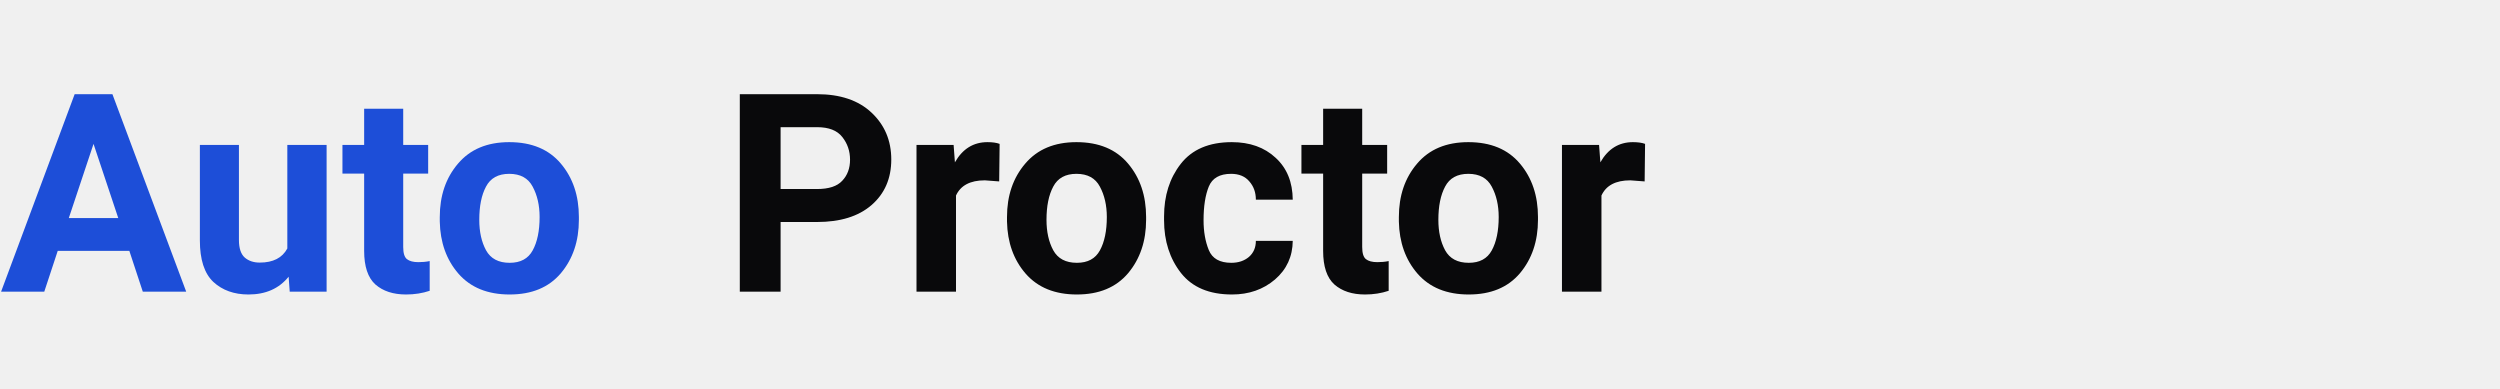
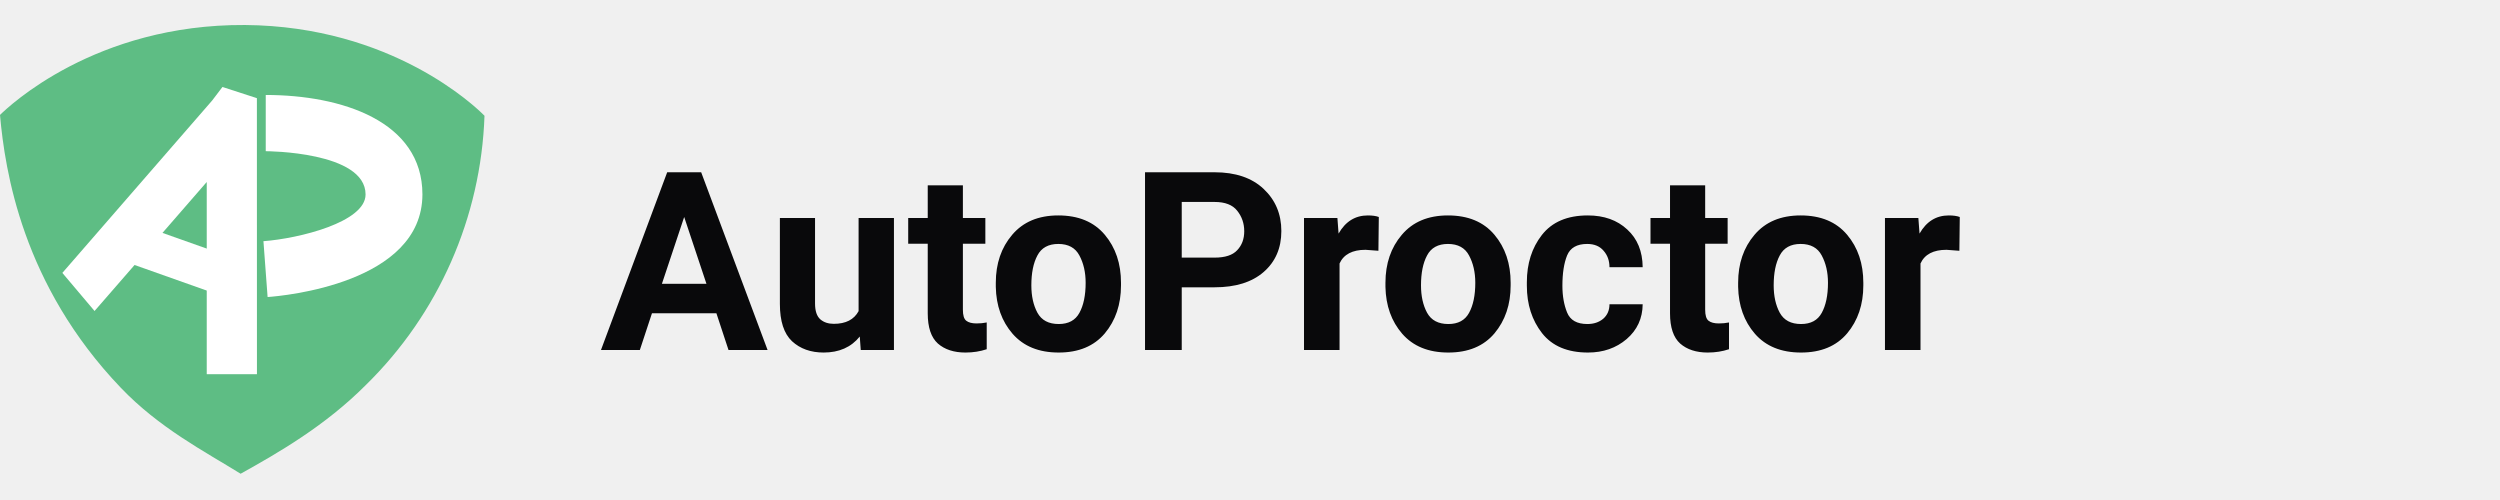
- <svg xmlns="http://www.w3.org/2000/svg" width="180" height="28" viewBox="0 0 180 28" fill="none">
-   <text x="0" y="21" font-family="system-ui, -apple-system, 'Segoe UI', Roboto, sans-serif" font-size="20" font-weight="700" fill="#1D4ED8">Auto</text>
-   <text x="52" y="21" font-family="system-ui, -apple-system, 'Segoe UI', Roboto, sans-serif" font-size="20" font-weight="700" fill="#09090B">Proctor</text>
+ <svg xmlns="http://www.w3.org/2000/svg" width="200" height="40" viewBox="0 0 200 40" fill="none">
+   <g transform="translate(0, 2) scale(0.68)">
+     <path d="M0 10.581C1.047 9.554 11.207 -0.103 28.826 0.001C46.09 0.137 55.934 9.592 57 10.678C56.588 22.635 51.591 33.975 43.046 42.349C38.256 47.157 32.769 50.311 28.309 52.793C23.998 50.124 18.724 47.396 14.219 42.685C2.637 30.579 0.588 17.187 0 10.581Z" fill="#5EBD84" />
+     <path d="M30.229 41.083H24.322V18.47L11.123 33.647L7.336 29.165L24.961 8.883L26.17 7.291L30.223 8.609L30.229 41.083Z" fill="white" />
+     <path d="M31.483 32.004L30.992 25.434C35.174 25.122 43.008 23.193 43.008 19.94C43.008 14.879 31.373 14.847 31.264 14.847V8.232C40.177 8.232 49.697 11.307 49.697 19.94C49.671 30.393 33.345 31.87 31.483 32.004Z" fill="white" />
+     <path d="M16.051 23.373L14.453 27.746L25.248 31.572L26.845 27.199L16.051 23.373Z" fill="white" />
+   </g>
+   <text x="48" y="28" font-family="system-ui, -apple-system, 'Segoe UI', Roboto, sans-serif" font-size="20" font-weight="700" fill="#09090B">AutoProctor</text>
</svg>
